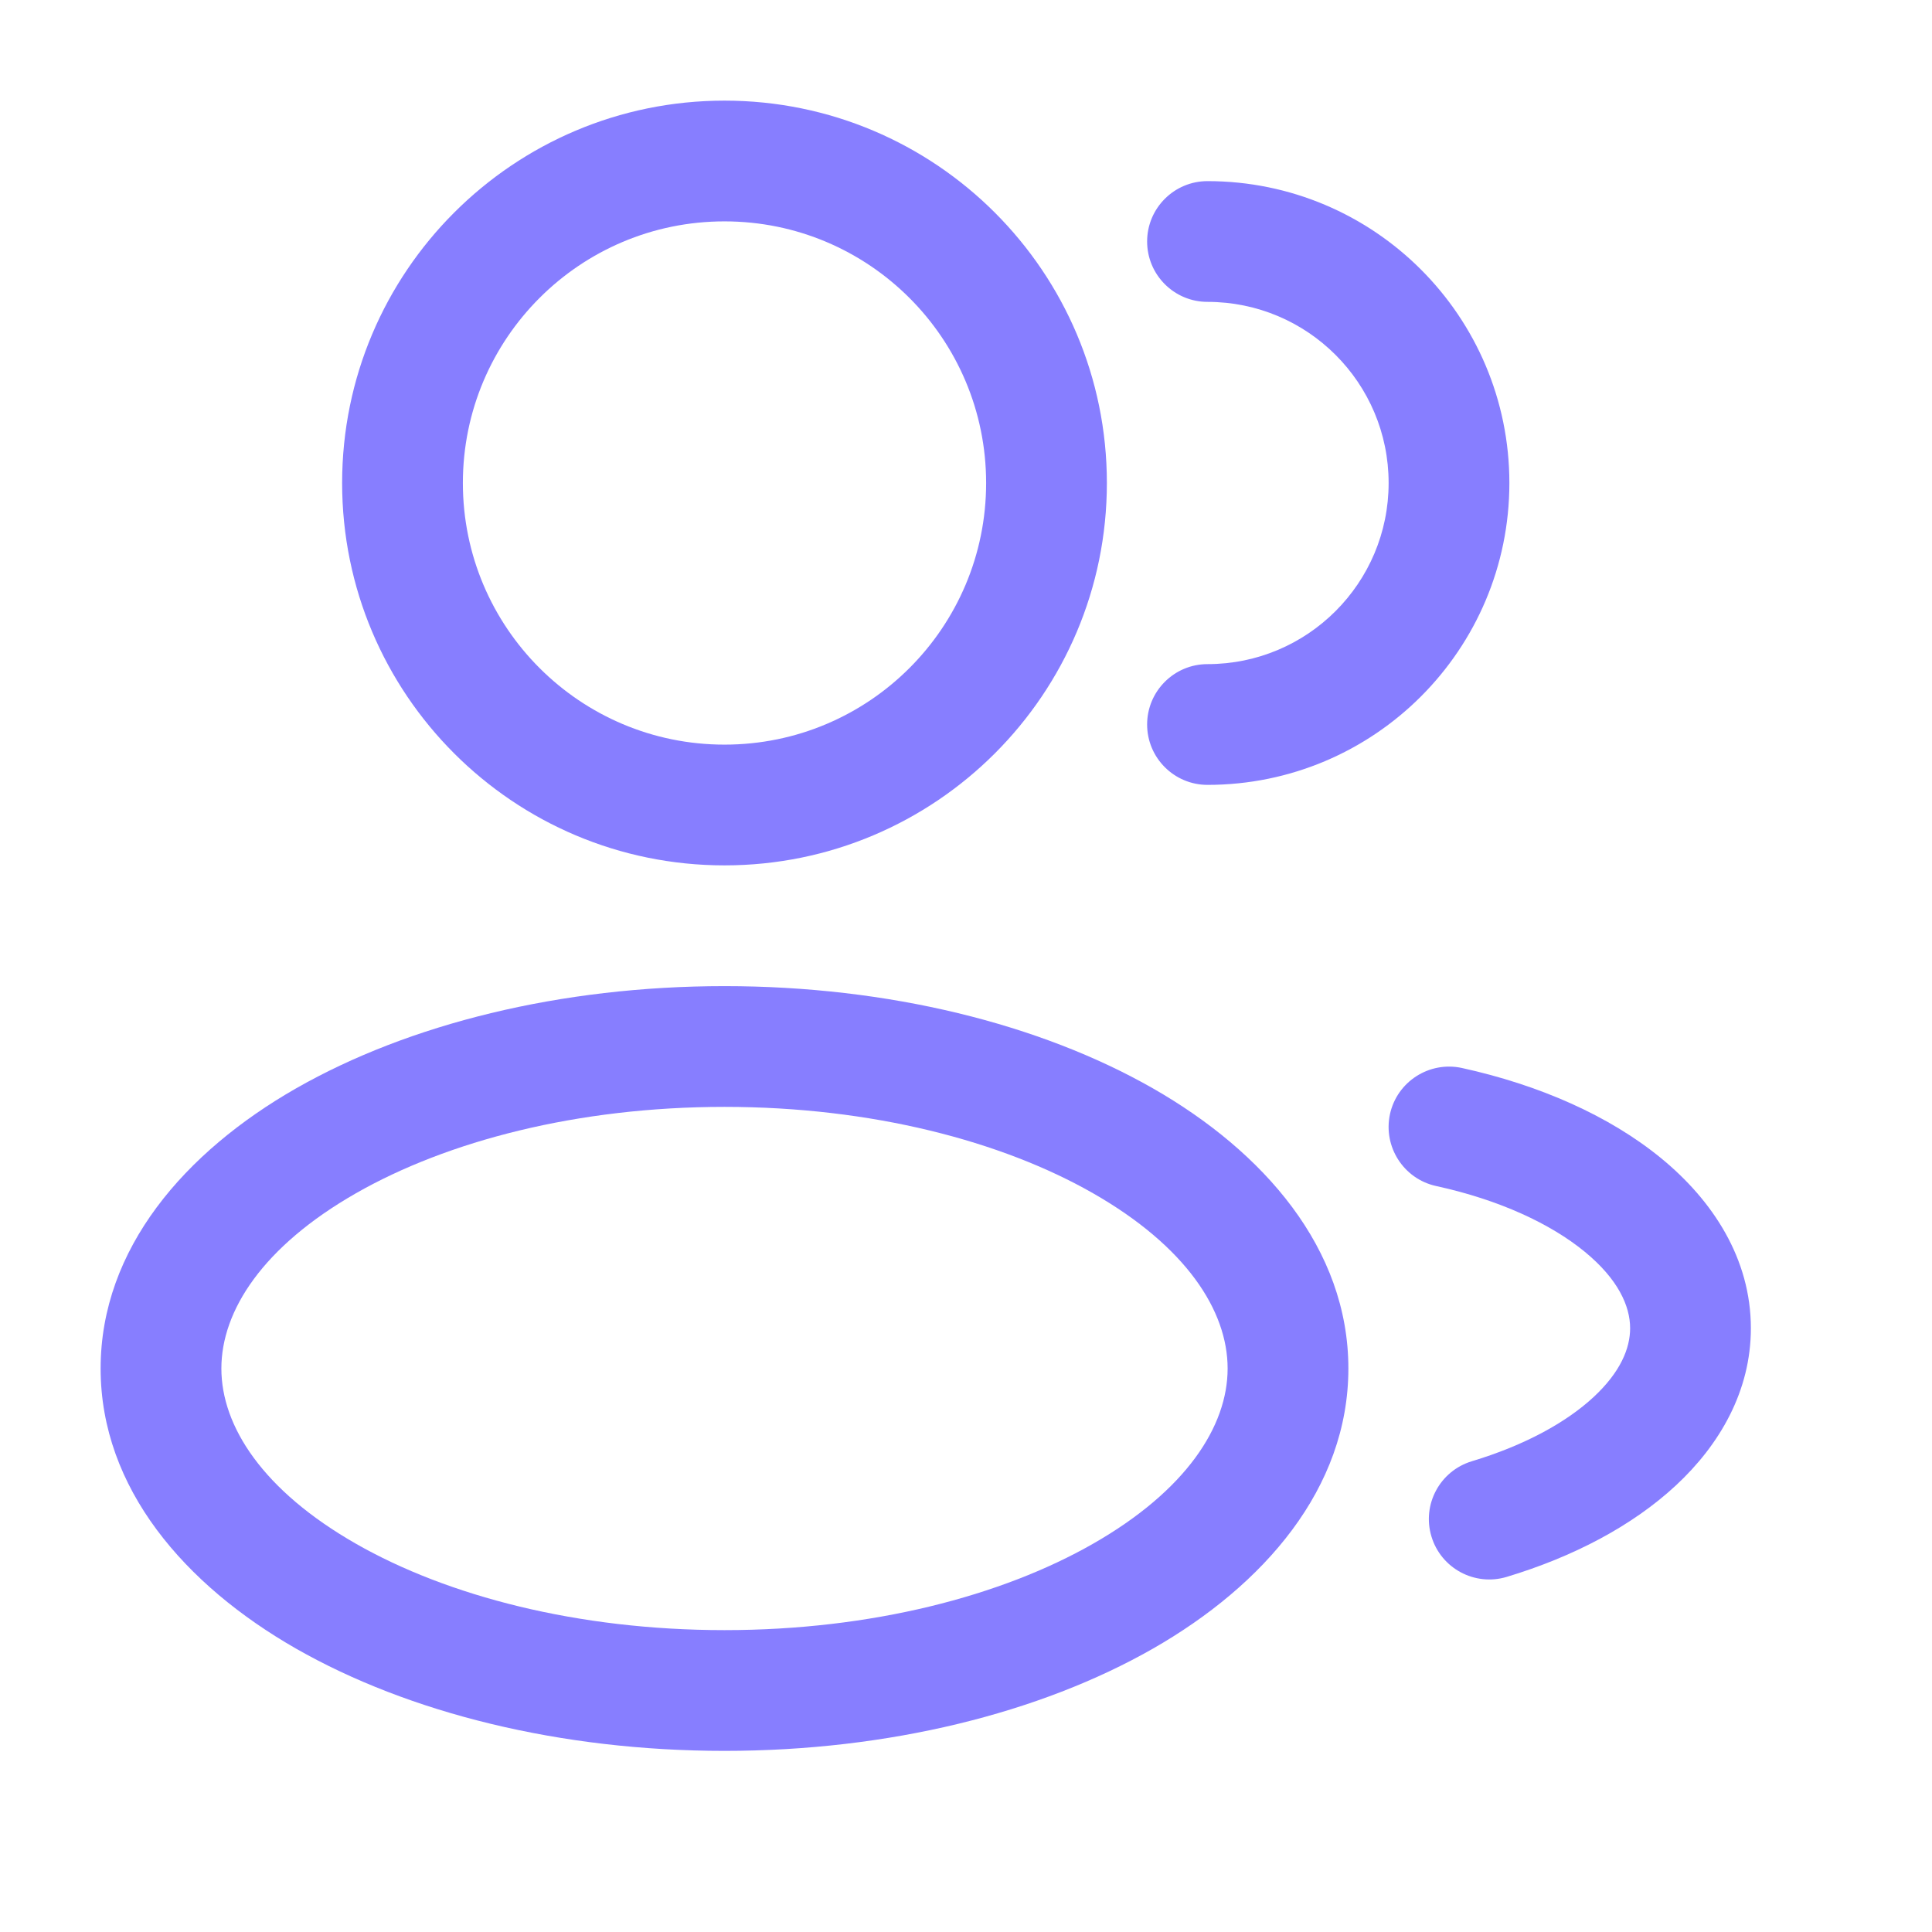
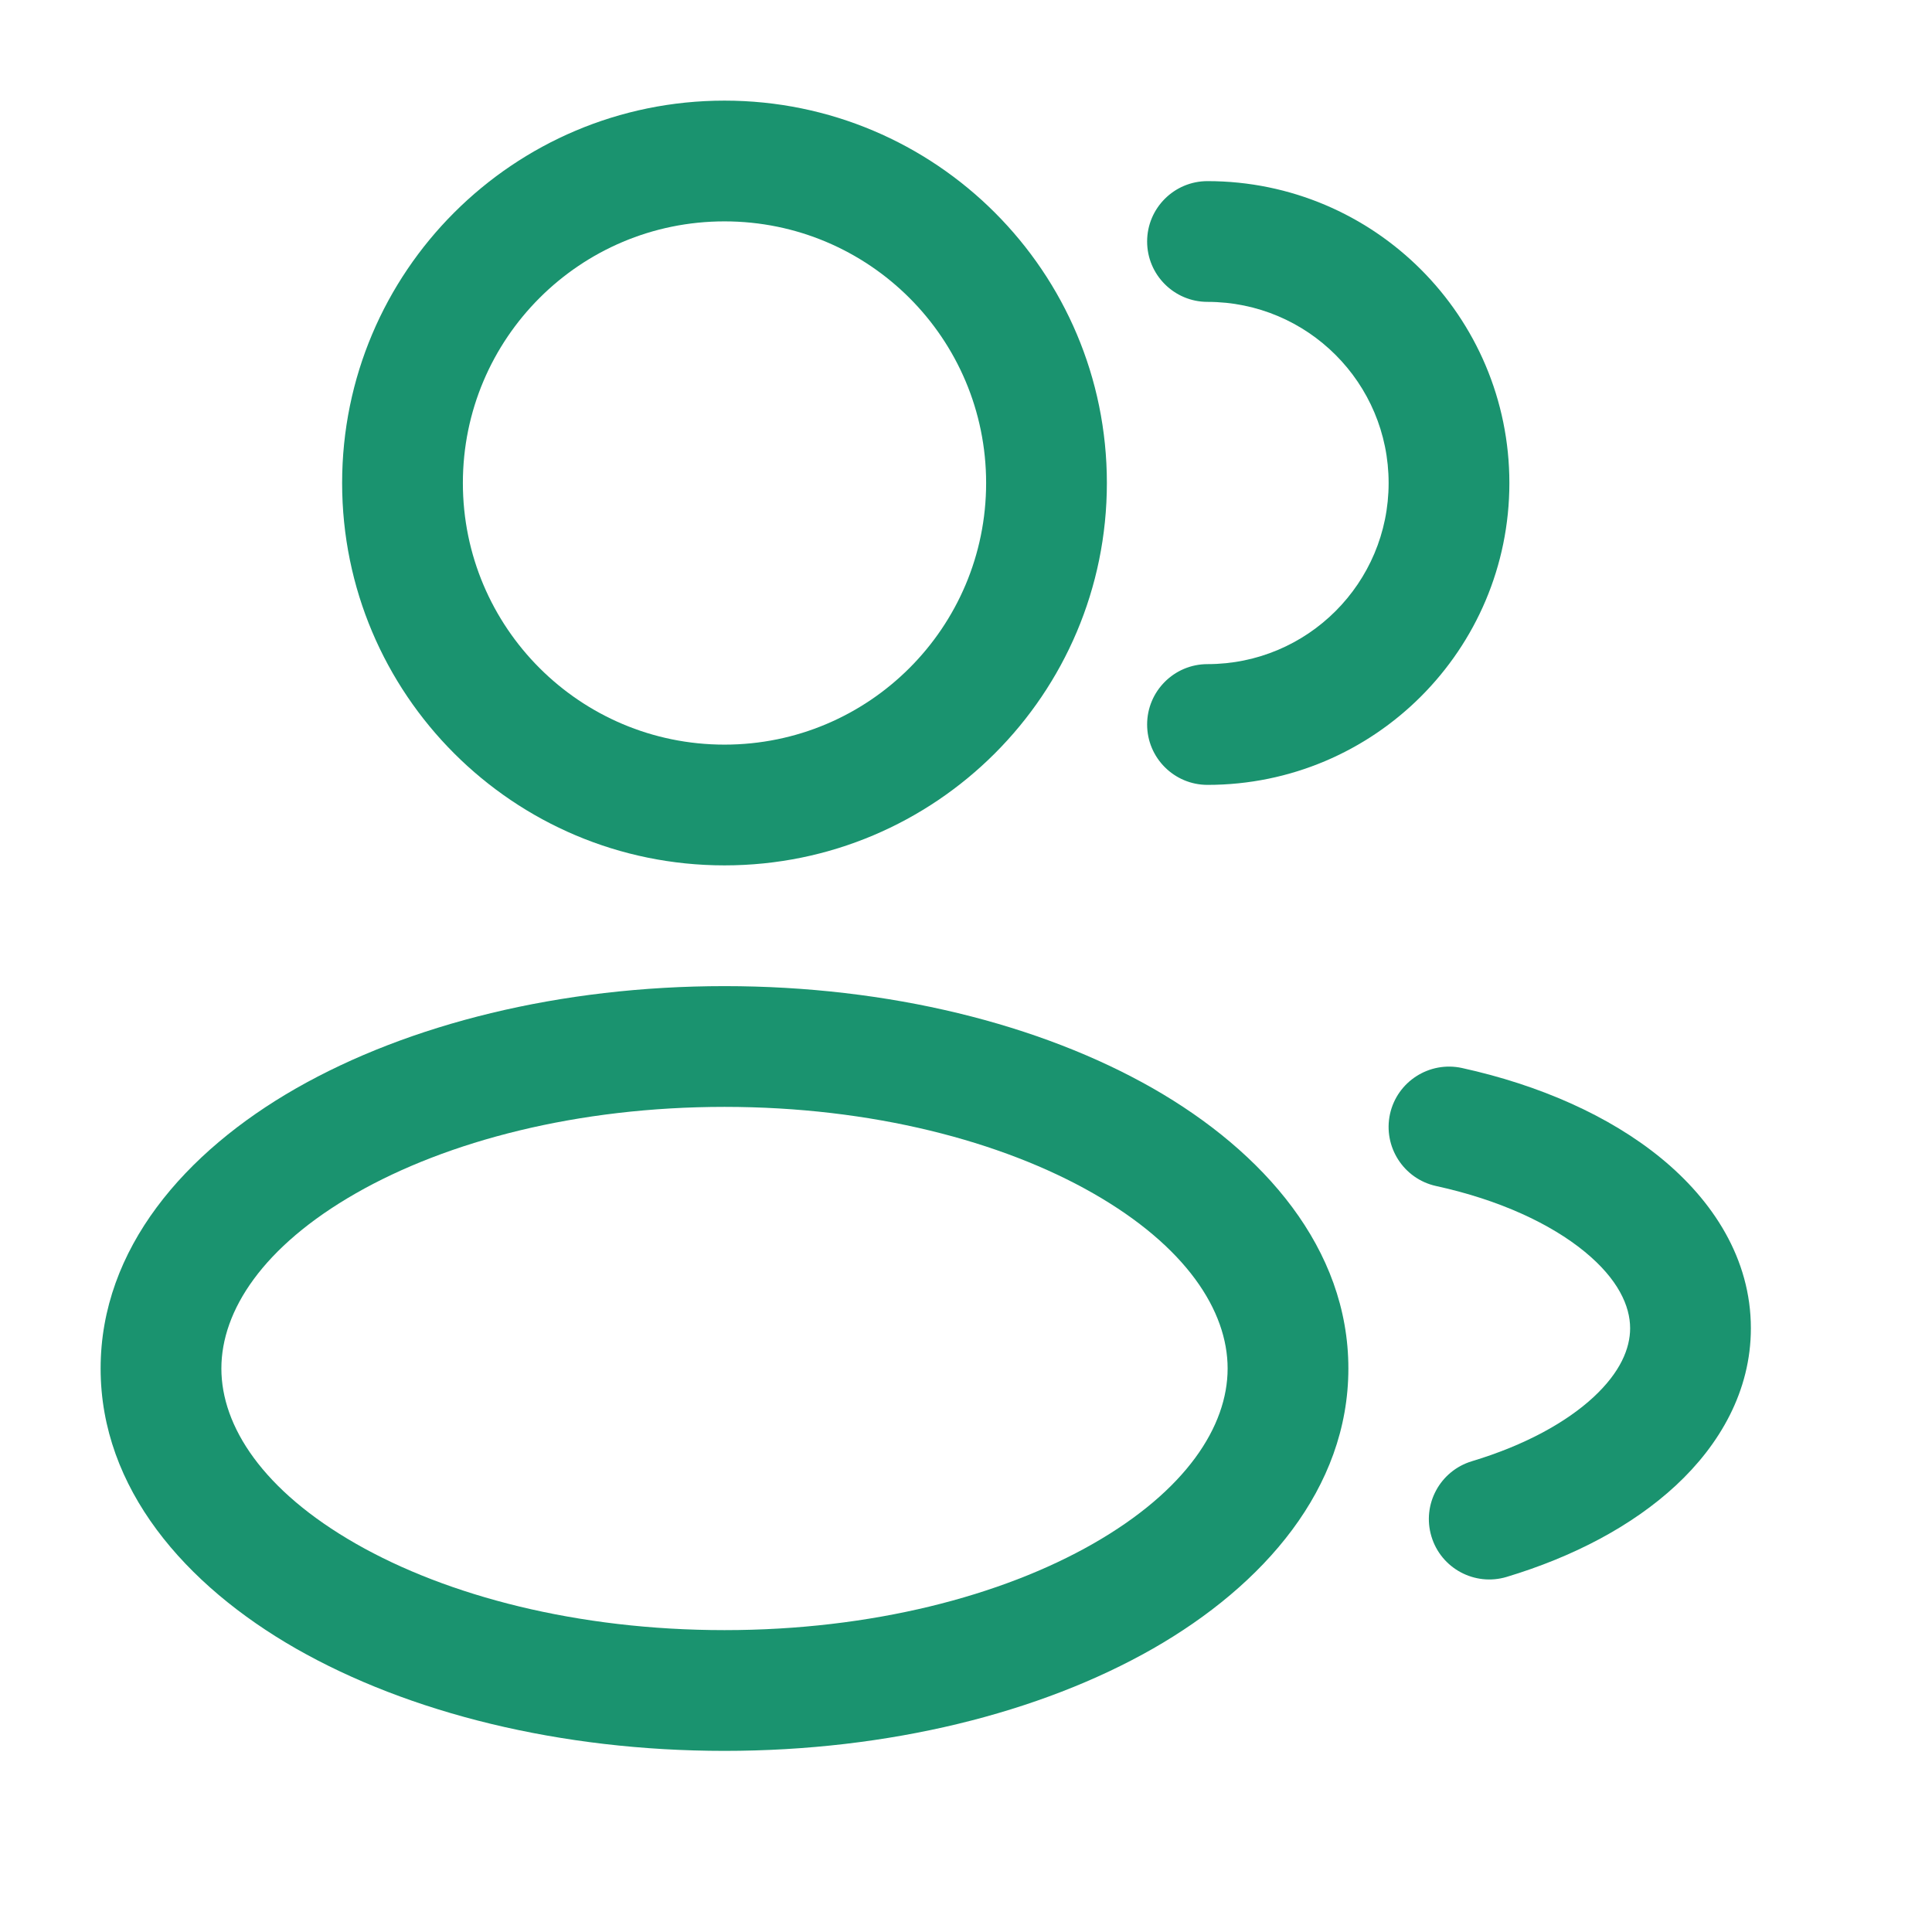
<svg xmlns="http://www.w3.org/2000/svg" width="24" height="24" viewBox="0 0 24 24" fill="none">
-   <path fill-rule="evenodd" clip-rule="evenodd" d="M9 1.25C6.377 1.25 4.25 3.377 4.25 6C4.25 8.623 6.377 10.75 9 10.75C11.623 10.75 13.75 8.623 13.75 6C13.75 3.377 11.623 1.25 9 1.25ZM5.75 6C5.75 4.205 7.205 2.75 9 2.75C10.795 2.75 12.25 4.205 12.25 6C12.25 7.795 10.795 9.25 9 9.25C7.205 9.25 5.75 7.795 5.75 6Z" fill="#877EFF" />
-   <path d="M15 2.25C14.586 2.25 14.25 2.586 14.25 3C14.25 3.414 14.586 3.75 15 3.75C16.243 3.75 17.25 4.757 17.25 6C17.25 7.243 16.243 8.25 15 8.25C14.586 8.25 14.25 8.586 14.25 9C14.25 9.414 14.586 9.75 15 9.75C17.071 9.75 18.75 8.071 18.75 6C18.75 3.929 17.071 2.25 15 2.25Z" fill="#877EFF" />
-   <path fill-rule="evenodd" clip-rule="evenodd" d="M3.678 13.52C5.078 12.721 6.961 12.25 9 12.25C11.039 12.25 12.922 12.721 14.322 13.52C15.7 14.308 16.75 15.51 16.75 17C16.75 18.49 15.7 19.692 14.322 20.48C12.922 21.279 11.039 21.75 9 21.75C6.961 21.75 5.078 21.279 3.678 20.48C2.3 19.692 1.25 18.49 1.25 17C1.25 15.51 2.3 14.308 3.678 13.52ZM4.422 14.823C3.267 15.483 2.75 16.281 2.75 17C2.75 17.719 3.267 18.517 4.422 19.177C5.556 19.825 7.173 20.25 9 20.25C10.827 20.25 12.444 19.825 13.578 19.177C14.733 18.517 15.25 17.719 15.25 17C15.25 16.281 14.733 15.483 13.578 14.823C12.444 14.175 10.827 13.75 9 13.75C7.173 13.75 5.556 14.175 4.422 14.823Z" fill="#877EFF" />
-   <path d="M18.161 13.267C17.756 13.179 17.356 13.435 17.267 13.839C17.179 14.244 17.435 14.644 17.839 14.733C18.632 14.906 19.265 15.205 19.683 15.547C20.101 15.889 20.25 16.224 20.25 16.5C20.25 16.751 20.129 17.045 19.797 17.354C19.462 17.665 18.948 17.952 18.284 18.152C17.887 18.272 17.662 18.69 17.782 19.087C17.901 19.483 18.32 19.708 18.716 19.589C19.539 19.341 20.274 18.958 20.818 18.453C21.364 17.946 21.75 17.279 21.75 16.5C21.75 15.635 21.276 14.912 20.633 14.386C19.989 13.859 19.122 13.478 18.161 13.267Z" fill="#877EFF" />
+   <path fill-rule="evenodd" clip-rule="evenodd" d="M9 1.25C6.377 1.25 4.25 3.377 4.25 6C4.25 8.623 6.377 10.75 9 10.75C11.623 10.75 13.75 8.623 13.75 6C13.75 3.377 11.623 1.25 9 1.25ZM5.75 6C5.75 4.205 7.205 2.75 9 2.75C10.795 2.75 12.25 4.205 12.25 6C12.25 7.795 10.795 9.25 9 9.25C7.205 9.25 5.75 7.795 5.75 6Z" fill="#1A936F" />
+   <path d="M15 2.25C14.586 2.25 14.25 2.586 14.25 3C14.25 3.414 14.586 3.75 15 3.75C16.243 3.75 17.25 4.757 17.25 6C17.25 7.243 16.243 8.25 15 8.25C14.586 8.25 14.25 8.586 14.25 9C14.25 9.414 14.586 9.75 15 9.75C17.071 9.75 18.75 8.071 18.75 6C18.75 3.929 17.071 2.25 15 2.25Z" fill="#1A936F" />
+   <path fill-rule="evenodd" clip-rule="evenodd" d="M3.678 13.52C5.078 12.721 6.961 12.25 9 12.25C11.039 12.25 12.922 12.721 14.322 13.52C15.7 14.308 16.75 15.51 16.75 17C16.75 18.49 15.7 19.692 14.322 20.48C12.922 21.279 11.039 21.75 9 21.75C6.961 21.75 5.078 21.279 3.678 20.48C2.3 19.692 1.25 18.49 1.25 17C1.25 15.51 2.3 14.308 3.678 13.52ZM4.422 14.823C3.267 15.483 2.75 16.281 2.75 17C2.75 17.719 3.267 18.517 4.422 19.177C5.556 19.825 7.173 20.25 9 20.25C10.827 20.25 12.444 19.825 13.578 19.177C14.733 18.517 15.25 17.719 15.25 17C15.25 16.281 14.733 15.483 13.578 14.823C12.444 14.175 10.827 13.75 9 13.75C7.173 13.75 5.556 14.175 4.422 14.823Z" fill="#1A936F" />
+   <path d="M18.161 13.267C17.756 13.179 17.356 13.435 17.267 13.839C17.179 14.244 17.435 14.644 17.839 14.733C18.632 14.906 19.265 15.205 19.683 15.547C20.101 15.889 20.25 16.224 20.25 16.5C20.25 16.751 20.129 17.045 19.797 17.354C19.462 17.665 18.948 17.952 18.284 18.152C17.887 18.272 17.662 18.69 17.782 19.087C17.901 19.483 18.32 19.708 18.716 19.589C19.539 19.341 20.274 18.958 20.818 18.453C21.364 17.946 21.75 17.279 21.75 16.5C21.75 15.635 21.276 14.912 20.633 14.386C19.989 13.859 19.122 13.478 18.161 13.267Z" fill="#1A936F" />
</svg>
